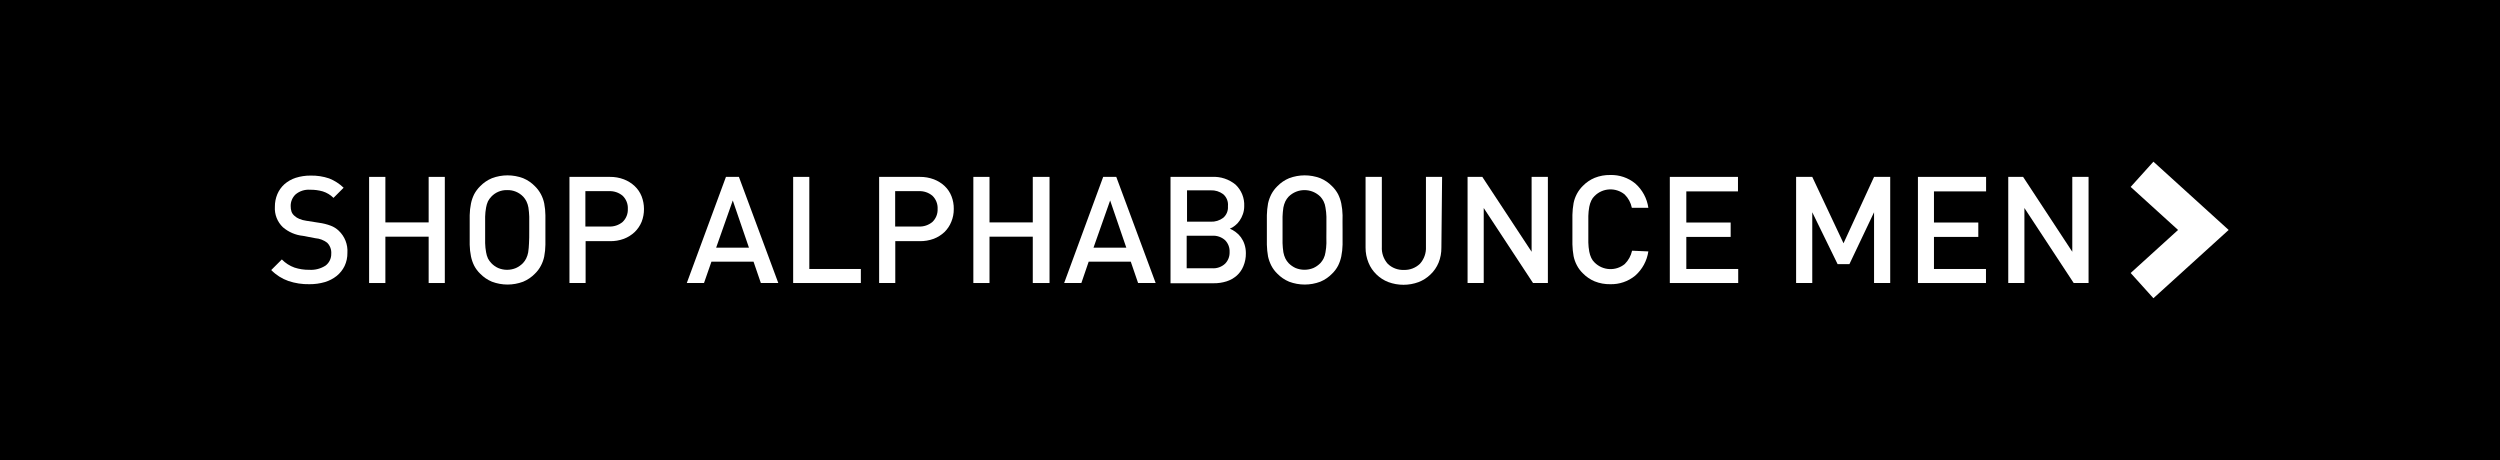
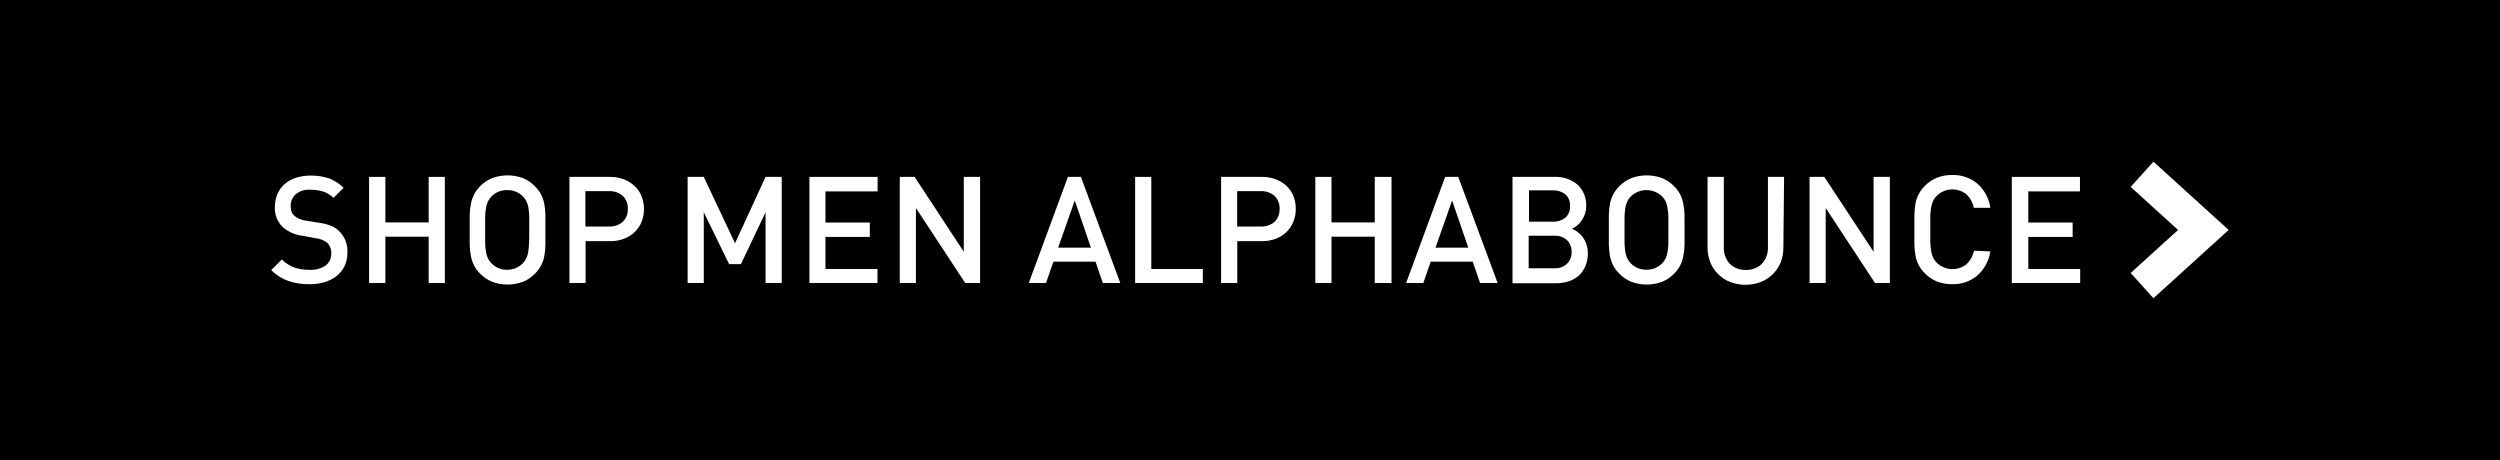
- <svg xmlns="http://www.w3.org/2000/svg" viewBox="0 0 212 39">
+ <svg xmlns="http://www.w3.org/2000/svg" id="Layer_2" data-name="Layer 2" viewBox="0 0 212 39">
  <defs>
    <style>.cls-1{fill:#fff;}</style>
  </defs>
-   <g id="Layer_2" data-name="Layer 2">
-     <rect y="-0.5" width="212" height="40" />
-   </g>
-   <g id="Layer_1" data-name="Layer 1">
-     <polygon class="cls-1" points="182.61 25.29 180.68 23.15 184.7 19.5 180.68 15.85 182.61 13.71 188.99 19.5 182.61 25.29" />
-     <path class="cls-1" d="M29.46,21.44a2.52,2.52,0,0,1-.24,1.12,2.49,2.49,0,0,1-.67.84,3,3,0,0,1-1,.52,4.56,4.56,0,0,1-1.31.18,5.25,5.25,0,0,1-1.78-.27A3.8,3.8,0,0,1,23,22.9l.9-.9a2.8,2.8,0,0,0,1.07.69,3.87,3.87,0,0,0,1.26.19,2.27,2.27,0,0,0,1.38-.36,1.22,1.22,0,0,0,.48-1,1.19,1.19,0,0,0-.35-.94,1.89,1.89,0,0,0-1-.38L25.69,20a3.08,3.08,0,0,1-1.7-.73,2.21,2.21,0,0,1-.68-1.74,2.69,2.69,0,0,1,.21-1.07,2.4,2.4,0,0,1,.6-.84,2.75,2.75,0,0,1,.95-.54,4.09,4.09,0,0,1,1.27-.19,4.59,4.59,0,0,1,1.57.24,3.78,3.78,0,0,1,1.23.79l-.86.86a2.23,2.23,0,0,0-.91-.55,3.71,3.71,0,0,0-1.08-.14,1.72,1.72,0,0,0-1.22.39,1.33,1.33,0,0,0-.42,1,1.45,1.45,0,0,0,.07.47.83.83,0,0,0,.26.36,1.28,1.28,0,0,0,.4.25,2.24,2.24,0,0,0,.59.16l1.08.17a4.53,4.53,0,0,1,1,.25,2,2,0,0,1,.67.42A2.36,2.36,0,0,1,29.46,21.44Z" />
-     <path class="cls-1" d="M36.35,24V20.07H32.68V24H31.3V15h1.38v3.86h3.67V15h1.37v9Z" />
-     <path class="cls-1" d="M46.25,19.5c0,.47,0,.89,0,1.25a5.57,5.57,0,0,1-.1,1,2.9,2.9,0,0,1-.28.78,2.63,2.63,0,0,1-.51.68,3,3,0,0,1-1,.68,3.75,3.75,0,0,1-2.64,0,3,3,0,0,1-1-.68,2.63,2.63,0,0,1-.51-.68,3.27,3.27,0,0,1-.27-.78,5.52,5.52,0,0,1-.11-1c0-.36,0-.78,0-1.25s0-.89,0-1.25a5.52,5.52,0,0,1,.11-1,3.27,3.27,0,0,1,.27-.78,2.81,2.81,0,0,1,.51-.68,3,3,0,0,1,1-.68,3.75,3.75,0,0,1,2.64,0,3,3,0,0,1,1,.68,2.81,2.81,0,0,1,.51.68,2.9,2.9,0,0,1,.28.78,5.57,5.57,0,0,1,.1,1C46.25,18.61,46.25,19,46.25,19.5Zm-1.37,0c0-.45,0-.83,0-1.13a7.05,7.05,0,0,0-.07-.77,1.94,1.94,0,0,0-.17-.53,1.7,1.7,0,0,0-.27-.39A1.81,1.81,0,0,0,43,16.12a1.77,1.77,0,0,0-1.34.56,1.75,1.75,0,0,0-.28.39,2.22,2.22,0,0,0-.16.53,5.08,5.08,0,0,0-.08.77c0,.3,0,.68,0,1.13s0,.82,0,1.12a4.94,4.94,0,0,0,.08.77,2.08,2.08,0,0,0,.16.53,1.75,1.75,0,0,0,.28.39,1.81,1.81,0,0,0,.59.42,1.95,1.95,0,0,0,1.5,0,2,2,0,0,0,.6-.42,1.7,1.7,0,0,0,.27-.39,2,2,0,0,0,.17-.52,6.82,6.82,0,0,0,.07-.77C44.88,20.33,44.88,20,44.88,19.5Z" />
-     <path class="cls-1" d="M54.61,17.72a2.94,2.94,0,0,1-.2,1.09,2.58,2.58,0,0,1-.59.87,2.81,2.81,0,0,1-.91.57,3.25,3.25,0,0,1-1.2.2H49.66V24H48.29V15h3.42a3.25,3.25,0,0,1,1.2.21,2.81,2.81,0,0,1,.91.57,2.4,2.4,0,0,1,.59.87A3,3,0,0,1,54.61,17.72Zm-1.37,0a1.45,1.45,0,0,0-.44-1.12,1.68,1.68,0,0,0-1.16-.39h-2v3h2a1.68,1.68,0,0,0,1.16-.39A1.44,1.44,0,0,0,53.24,17.72Z" />
-     <path class="cls-1" d="M64.52,24l-.62-1.81H60.33L59.7,24H58.24l3.32-9h1.1L66,24Zm-2.38-7-1.41,4h2.78Z" />
-     <path class="cls-1" d="M67.26,24V15h1.37v7.81H73V24Z" />
-     <path class="cls-1" d="M80.88,17.72a2.75,2.75,0,0,1-.21,1.09,2.55,2.55,0,0,1-.58.87,2.81,2.81,0,0,1-.91.57,3.29,3.29,0,0,1-1.2.2H75.92V24H74.55V15H78a3.29,3.29,0,0,1,1.2.21,2.81,2.81,0,0,1,.91.57,2.38,2.38,0,0,1,.58.87A2.82,2.82,0,0,1,80.88,17.72Zm-1.37,0a1.45,1.45,0,0,0-.44-1.12,1.68,1.68,0,0,0-1.16-.39h-2v3h2a1.68,1.68,0,0,0,1.16-.39A1.44,1.44,0,0,0,79.51,17.72Z" />
-     <path class="cls-1" d="M87.58,24V20.07H83.91V24H82.54V15h1.37v3.86h3.67V15H89v9Z" />
-     <path class="cls-1" d="M96.51,24l-.62-1.81H92.32L91.7,24H90.24l3.31-9h1.11L98,24Zm-2.37-7-1.41,4h2.78Z" />
-     <path class="cls-1" d="M105.65,21.47a2.73,2.73,0,0,1-.21,1.1,2.18,2.18,0,0,1-.56.8,2.46,2.46,0,0,1-.87.49,3.48,3.48,0,0,1-1.1.16H99.26V15h3.52a2.89,2.89,0,0,1,2,.66,2.36,2.36,0,0,1,.73,1.82,2,2,0,0,1-.11.67,2.26,2.26,0,0,1-.28.56,1.75,1.75,0,0,1-.39.42,1.54,1.54,0,0,1-.44.26,2.32,2.32,0,0,1,.5.29,2,2,0,0,1,.44.44,2.18,2.18,0,0,1,.3.59A2.37,2.37,0,0,1,105.65,21.47Zm-1.52-4a1.17,1.17,0,0,0-.4-1,1.65,1.65,0,0,0-1.07-.33h-2V18.8h2a1.65,1.65,0,0,0,1.07-.33A1.16,1.16,0,0,0,104.13,17.51Zm.14,3.9a1.34,1.34,0,0,0-.38-1,1.5,1.5,0,0,0-1.1-.38h-2.16v2.76h2.16a1.46,1.46,0,0,0,1.1-.39A1.33,1.33,0,0,0,104.27,21.41Z" />
-     <path class="cls-1" d="M113.85,19.5c0,.47,0,.89,0,1.25a5.52,5.52,0,0,1-.11,1,3.27,3.27,0,0,1-.27.78,2.63,2.63,0,0,1-.51.68,3,3,0,0,1-1,.68,3.75,3.75,0,0,1-2.64,0,3,3,0,0,1-1-.68,2.63,2.63,0,0,1-.51-.68,3.28,3.28,0,0,1-.28-.78,6.74,6.74,0,0,1-.1-1c0-.36,0-.78,0-1.25s0-.89,0-1.25a6.74,6.74,0,0,1,.1-1,3.28,3.28,0,0,1,.28-.78,2.81,2.81,0,0,1,.51-.68,3,3,0,0,1,1-.68,3.75,3.75,0,0,1,2.64,0,3,3,0,0,1,1,.68,2.81,2.81,0,0,1,.51.68,3.27,3.27,0,0,1,.27.78,5.52,5.52,0,0,1,.11,1C113.84,18.61,113.85,19,113.85,19.5Zm-1.37,0c0-.45,0-.83,0-1.13a5.08,5.08,0,0,0-.08-.77,1.66,1.66,0,0,0-.16-.53,1.7,1.7,0,0,0-.27-.39,1.91,1.91,0,0,0-2.7,0,1.7,1.7,0,0,0-.27.39,2.2,2.2,0,0,0-.17.53,7.05,7.05,0,0,0-.07.77c0,.3,0,.68,0,1.13s0,.82,0,1.12a6.82,6.82,0,0,0,.07.77,2.06,2.06,0,0,0,.17.53,1.7,1.7,0,0,0,.27.39,2,2,0,0,0,.6.42,2,2,0,0,0,1.5,0,2,2,0,0,0,.6-.42,1.7,1.7,0,0,0,.27-.39,1.68,1.68,0,0,0,.16-.52,4.94,4.94,0,0,0,.08-.77C112.47,20.33,112.48,20,112.48,19.5Z" />
-     <path class="cls-1" d="M122.23,21a3.32,3.32,0,0,1-.24,1.28,2.89,2.89,0,0,1-.69,1,3,3,0,0,1-1,.64,3.7,3.7,0,0,1-2.57,0,2.94,2.94,0,0,1-1-.64,2.87,2.87,0,0,1-.68-1,3.32,3.32,0,0,1-.25-1.28V15h1.38v5.93a2,2,0,0,0,.5,1.44,1.86,1.86,0,0,0,1.36.52,1.88,1.88,0,0,0,1.37-.52,2,2,0,0,0,.51-1.44V15h1.37Z" />
-     <path class="cls-1" d="M130,24l-4.18-6.36V24h-1.37V15h1.25l4.18,6.35V15h1.38v9Z" />
-     <path class="cls-1" d="M139.78,21.32a3.39,3.39,0,0,1-1.12,2.06,3.19,3.19,0,0,1-2.11.72,3.38,3.38,0,0,1-1.32-.24,3,3,0,0,1-1-.68,2.63,2.63,0,0,1-.51-.68,2.9,2.9,0,0,1-.28-.78,6.74,6.74,0,0,1-.1-1c0-.36,0-.78,0-1.25s0-.89,0-1.25a6.74,6.74,0,0,1,.1-1,2.9,2.9,0,0,1,.28-.78,2.81,2.81,0,0,1,.51-.68,3,3,0,0,1,1-.68,3.38,3.38,0,0,1,1.32-.24,3.2,3.2,0,0,1,2.12.72,3.38,3.38,0,0,1,1.11,2.06h-1.4a2.19,2.19,0,0,0-.61-1.13,1.9,1.9,0,0,0-2.55.13,1.28,1.28,0,0,0-.28.39,2.2,2.2,0,0,0-.17.53,5.08,5.08,0,0,0-.08.77c0,.3,0,.68,0,1.13s0,.83,0,1.13a4.94,4.94,0,0,0,.08.77,2.2,2.2,0,0,0,.17.53,1.28,1.28,0,0,0,.28.39,1.91,1.91,0,0,0,2.56.13,2.27,2.27,0,0,0,.62-1.13Z" />
-     <path class="cls-1" d="M141.6,24V15h5.78v1.23H143v2.64h3.76v1.22H143v2.72h4.4V24Z" />
-     <path class="cls-1" d="M158.92,24V18l-2.09,4.4h-1L153.68,18v6h-1.37V15h1.37l2.65,5.63L158.92,15h1.37v9Z" />
-     <path class="cls-1" d="M162.64,24V15h5.78v1.23H164v2.64h3.76v1.22H164v2.72h4.41V24Z" />
-     <path class="cls-1" d="M175.85,24l-4.18-6.36V24H170.3V15h1.26l4.17,6.35V15h1.38v9Z" />
-   </g>
+   <rect y="-0.5" width="212" height="40" />
+   <polygon class="cls-1" points="182.61 25.29 180.68 23.15 184.7 19.5 180.68 15.85 182.61 13.71 188.99 19.5 182.61 25.29" />
+   <path class="cls-1" d="M29.46,21.44a2.52,2.52,0,0,1-.24,1.12,2.49,2.49,0,0,1-.67.84,3,3,0,0,1-1,.52,4.56,4.56,0,0,1-1.31.18,5.25,5.25,0,0,1-1.78-.27A3.8,3.8,0,0,1,23,22.9l.9-.9a2.8,2.8,0,0,0,1.07.69,3.87,3.87,0,0,0,1.26.19,2.27,2.27,0,0,0,1.38-.36,1.22,1.22,0,0,0,.48-1,1.19,1.19,0,0,0-.35-.94,1.89,1.89,0,0,0-1-.38L25.69,20a3.08,3.08,0,0,1-1.7-.73,2.21,2.21,0,0,1-.68-1.74,2.69,2.69,0,0,1,.21-1.07,2.4,2.4,0,0,1,.6-.84,2.75,2.75,0,0,1,.95-.54,4.09,4.09,0,0,1,1.27-.19,4.59,4.59,0,0,1,1.57.24,3.78,3.78,0,0,1,1.23.79l-.86.86a2.23,2.23,0,0,0-.91-.55,3.71,3.71,0,0,0-1.08-.14,1.72,1.72,0,0,0-1.22.39,1.33,1.33,0,0,0-.42,1,1.45,1.45,0,0,0,.07.47.83.83,0,0,0,.26.36,1.28,1.28,0,0,0,.4.25,2.24,2.24,0,0,0,.59.16l1.08.17a4.53,4.53,0,0,1,1,.25,2,2,0,0,1,.67.42A2.36,2.36,0,0,1,29.46,21.44Z" />
+   <path class="cls-1" d="M36.35,24V20.07H32.68V24H31.3V15h1.38v3.86h3.67V15h1.37v9Z" />
+   <path class="cls-1" d="M46.25,19.5c0,.47,0,.89,0,1.25a5.57,5.57,0,0,1-.1,1,2.9,2.9,0,0,1-.28.78,2.63,2.63,0,0,1-.51.68,3,3,0,0,1-1,.68,3.75,3.75,0,0,1-2.64,0,3,3,0,0,1-1-.68,2.63,2.63,0,0,1-.51-.68,3.27,3.27,0,0,1-.27-.78,5.52,5.52,0,0,1-.11-1c0-.36,0-.78,0-1.25s0-.89,0-1.25a5.52,5.52,0,0,1,.11-1,3.27,3.27,0,0,1,.27-.78,2.81,2.81,0,0,1,.51-.68,3,3,0,0,1,1-.68,3.75,3.75,0,0,1,2.64,0,3,3,0,0,1,1,.68,2.81,2.81,0,0,1,.51.68,2.9,2.9,0,0,1,.28.78,5.57,5.57,0,0,1,.1,1C46.25,18.61,46.25,19,46.25,19.5Zm-1.37,0c0-.45,0-.83,0-1.13a7.05,7.05,0,0,0-.07-.77,1.94,1.94,0,0,0-.17-.53,1.7,1.7,0,0,0-.27-.39A1.81,1.81,0,0,0,43,16.12a1.77,1.77,0,0,0-1.34.56,1.75,1.75,0,0,0-.28.39,2.22,2.22,0,0,0-.16.53,5.08,5.08,0,0,0-.08.77c0,.3,0,.68,0,1.13s0,.82,0,1.12a4.94,4.94,0,0,0,.08.77,2.08,2.08,0,0,0,.16.53,1.75,1.75,0,0,0,.28.39,1.81,1.81,0,0,0,.59.42,1.95,1.95,0,0,0,1.5,0,2,2,0,0,0,.6-.42,1.7,1.7,0,0,0,.27-.39,2,2,0,0,0,.17-.52,6.82,6.82,0,0,0,.07-.77C44.88,20.33,44.88,20,44.88,19.5Z" />
+   <path class="cls-1" d="M54.61,17.72a2.94,2.94,0,0,1-.2,1.09,2.58,2.58,0,0,1-.59.87,2.81,2.81,0,0,1-.91.57,3.25,3.25,0,0,1-1.2.2H49.66V24H48.29V15h3.42a3.25,3.25,0,0,1,1.2.21,2.81,2.81,0,0,1,.91.57,2.4,2.4,0,0,1,.59.87A3,3,0,0,1,54.61,17.72Zm-1.37,0a1.45,1.45,0,0,0-.44-1.12,1.68,1.68,0,0,0-1.16-.39h-2v3h2a1.68,1.68,0,0,0,1.16-.39A1.44,1.44,0,0,0,53.24,17.72Z" />
+   <path class="cls-1" d="M93.52,24l-.62-1.81H89.33L88.7,24H87.24l3.32-9h1.1L95,24Zm-2.38-7-1.41,4h2.78Z" />
+   <path class="cls-1" d="M96.26,24V15h1.37v7.81H102V24Z" />
+   <path class="cls-1" d="M109.88,17.72a2.75,2.75,0,0,1-.21,1.09,2.55,2.55,0,0,1-.58.87,2.81,2.81,0,0,1-.91.57,3.29,3.29,0,0,1-1.2.2h-2.06V24h-1.37V15H107a3.29,3.29,0,0,1,1.2.21,2.81,2.81,0,0,1,.91.57,2.38,2.38,0,0,1,.58.87A2.82,2.82,0,0,1,109.88,17.72Zm-1.37,0a1.45,1.45,0,0,0-.44-1.12,1.68,1.68,0,0,0-1.16-.39h-2v3h2a1.68,1.68,0,0,0,1.16-.39A1.44,1.44,0,0,0,108.51,17.72Z" />
+   <path class="cls-1" d="M116.58,24V20.07h-3.67V24h-1.37V15h1.37v3.86h3.67V15H118v9Z" />
+   <path class="cls-1" d="M125.51,24l-.62-1.81h-3.57L120.7,24h-1.46l3.31-9h1.11L127,24Zm-2.37-7-1.41,4h2.78Z" />
+   <path class="cls-1" d="M134.65,21.47a2.73,2.73,0,0,1-.21,1.1,2.18,2.18,0,0,1-.56.8,2.46,2.46,0,0,1-.87.49,3.48,3.48,0,0,1-1.1.16h-3.65V15h3.52a2.89,2.89,0,0,1,2,.66,2.36,2.36,0,0,1,.73,1.82,2,2,0,0,1-.11.67,2.26,2.26,0,0,1-.28.56,1.75,1.75,0,0,1-.39.42,1.54,1.54,0,0,1-.44.26,2.32,2.32,0,0,1,.5.29,2,2,0,0,1,.44.44,2.18,2.18,0,0,1,.3.59A2.37,2.37,0,0,1,134.65,21.47Zm-1.52-4a1.17,1.17,0,0,0-.4-1,1.65,1.65,0,0,0-1.07-.33h-2V18.8h2a1.65,1.65,0,0,0,1.07-.33A1.16,1.16,0,0,0,133.13,17.51Zm.14,3.9a1.34,1.34,0,0,0-.38-1,1.5,1.5,0,0,0-1.1-.38h-2.16v2.76h2.16a1.46,1.46,0,0,0,1.1-.39A1.33,1.33,0,0,0,133.27,21.41Z" />
+   <path class="cls-1" d="M142.85,19.5c0,.47,0,.89,0,1.25a5.52,5.52,0,0,1-.11,1,3.27,3.27,0,0,1-.27.78,2.63,2.63,0,0,1-.51.68,3,3,0,0,1-1,.68,3.75,3.75,0,0,1-2.64,0,3,3,0,0,1-1-.68,2.63,2.63,0,0,1-.51-.68,3.28,3.28,0,0,1-.28-.78,6.74,6.74,0,0,1-.1-1c0-.36,0-.78,0-1.25s0-.89,0-1.25a6.74,6.74,0,0,1,.1-1,3.28,3.28,0,0,1,.28-.78,2.81,2.81,0,0,1,.51-.68,3,3,0,0,1,1-.68,3.75,3.75,0,0,1,2.64,0,3,3,0,0,1,1,.68,2.81,2.81,0,0,1,.51.68,3.27,3.27,0,0,1,.27.78,5.52,5.52,0,0,1,.11,1C142.84,18.61,142.85,19,142.85,19.5Zm-1.37,0c0-.45,0-.83,0-1.13a5.08,5.08,0,0,0-.08-.77,1.66,1.66,0,0,0-.16-.53,1.7,1.7,0,0,0-.27-.39,1.91,1.91,0,0,0-2.7,0,1.7,1.7,0,0,0-.27.39,2.2,2.2,0,0,0-.17.53,7.05,7.05,0,0,0-.07.77c0,.3,0,.68,0,1.13s0,.82,0,1.12a6.82,6.82,0,0,0,.07.77,2.06,2.06,0,0,0,.17.53,1.7,1.7,0,0,0,.27.39,2,2,0,0,0,.6.42,2,2,0,0,0,1.5,0,2,2,0,0,0,.6-.42,1.7,1.7,0,0,0,.27-.39,1.68,1.68,0,0,0,.16-.52,4.94,4.94,0,0,0,.08-.77C141.47,20.33,141.48,20,141.48,19.5Z" />
+   <path class="cls-1" d="M151.23,21a3.32,3.32,0,0,1-.24,1.28,2.89,2.89,0,0,1-.69,1,3,3,0,0,1-1,.64,3.7,3.7,0,0,1-2.57,0,2.94,2.94,0,0,1-1-.64,2.87,2.87,0,0,1-.68-1,3.32,3.32,0,0,1-.25-1.28V15h1.38v5.93a2,2,0,0,0,.5,1.44,1.86,1.86,0,0,0,1.36.52,1.88,1.88,0,0,0,1.37-.52,2,2,0,0,0,.51-1.44V15h1.37Z" />
+   <path class="cls-1" d="M159,24l-4.18-6.36V24h-1.37V15h1.25l4.18,6.35V15h1.38v9Z" />
+   <path class="cls-1" d="M168.78,21.32a3.39,3.39,0,0,1-1.12,2.06,3.19,3.19,0,0,1-2.11.72,3.38,3.38,0,0,1-1.32-.24,3,3,0,0,1-1-.68,2.63,2.63,0,0,1-.51-.68,2.9,2.9,0,0,1-.28-.78,6.74,6.74,0,0,1-.1-1c0-.36,0-.78,0-1.25s0-.89,0-1.25a6.74,6.74,0,0,1,.1-1,2.9,2.9,0,0,1,.28-.78,2.81,2.81,0,0,1,.51-.68,3,3,0,0,1,1-.68,3.38,3.38,0,0,1,1.32-.24,3.2,3.2,0,0,1,2.12.72,3.38,3.38,0,0,1,1.11,2.06h-1.4a2.19,2.19,0,0,0-.61-1.13,1.9,1.9,0,0,0-2.55.13,1.28,1.28,0,0,0-.28.39,2.2,2.2,0,0,0-.17.53,5.08,5.08,0,0,0-.08.77c0,.3,0,.68,0,1.13s0,.83,0,1.13a4.94,4.94,0,0,0,.08.77,2.2,2.2,0,0,0,.17.53,1.28,1.28,0,0,0,.28.39,1.91,1.91,0,0,0,2.56.13,2.27,2.27,0,0,0,.62-1.13Z" />
+   <path class="cls-1" d="M170.6,24V15h5.78v1.23H172v2.64h3.76v1.22H172v2.72h4.4V24Z" />
+   <path class="cls-1" d="M64.92,24V18l-2.09,4.4h-1L59.68,18v6H58.31V15h1.37l2.65,5.63L64.92,15h1.37v9Z" />
+   <path class="cls-1" d="M68.64,24V15h5.78v1.23H70v2.64h3.76v1.22H70v2.72h4.41V24Z" />
+   <path class="cls-1" d="M81.85,24l-4.18-6.36V24H76.3V15h1.26l4.17,6.35V15h1.38v9Z" />
</svg>
